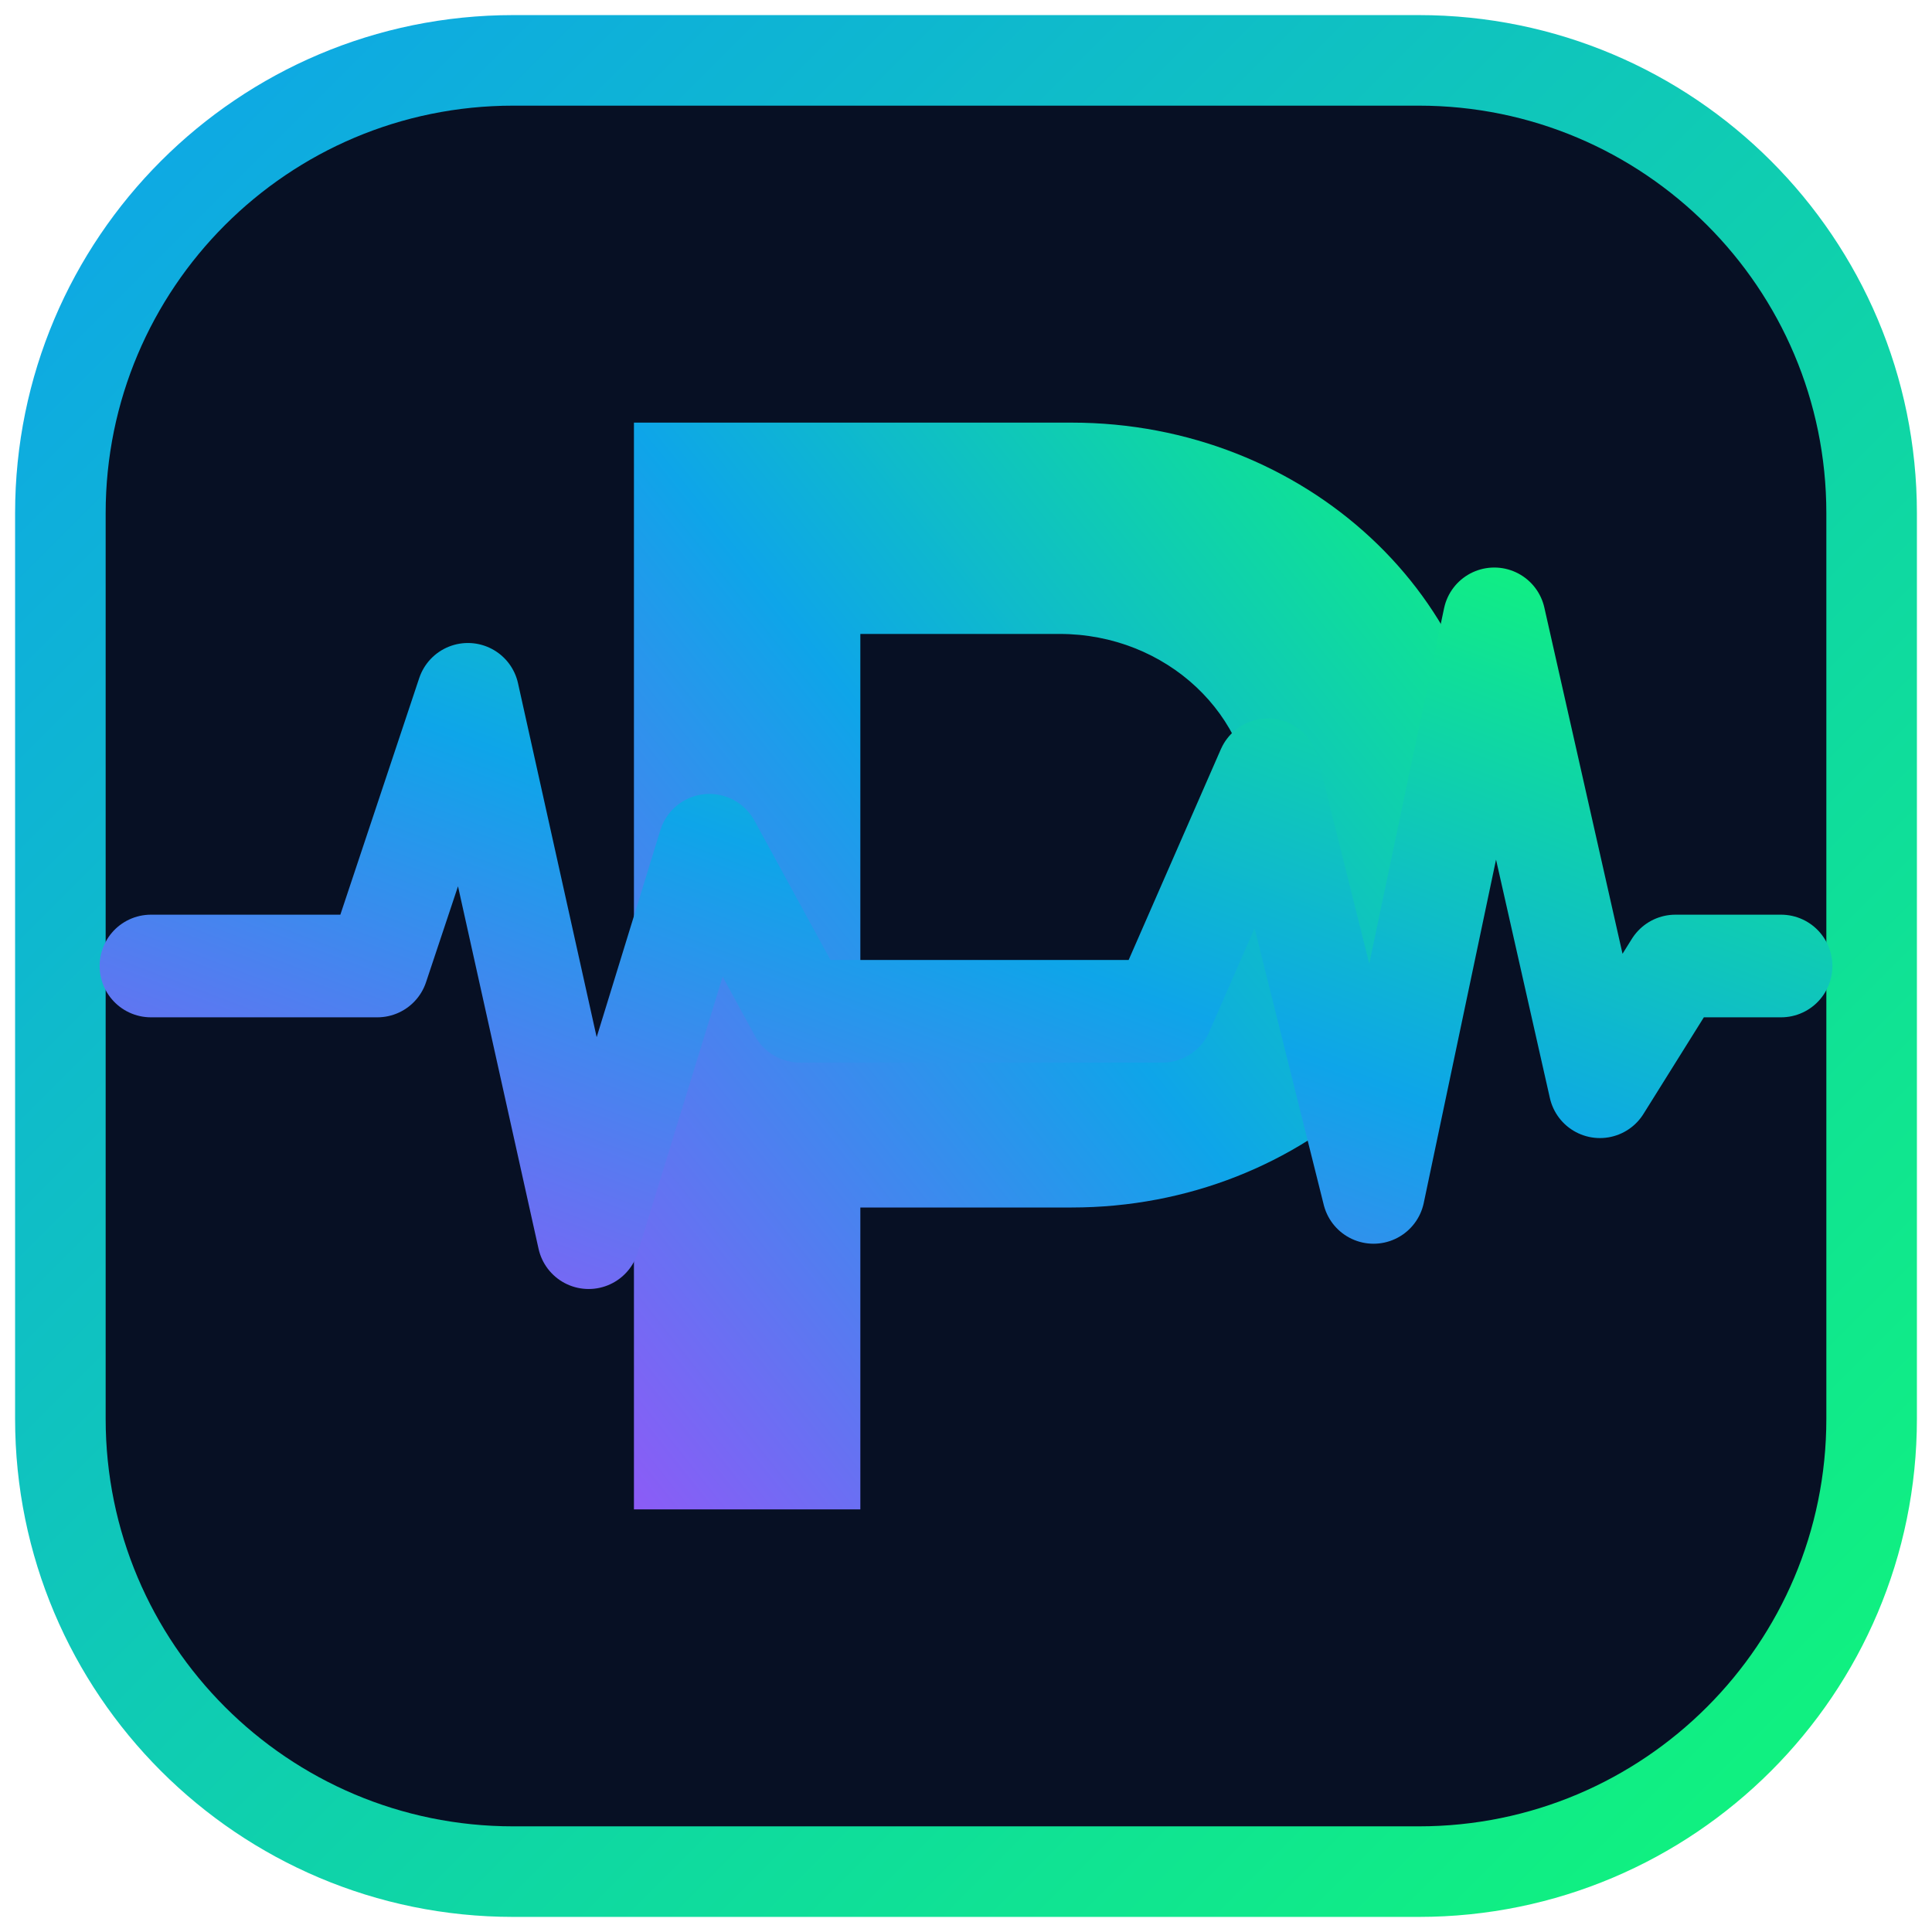
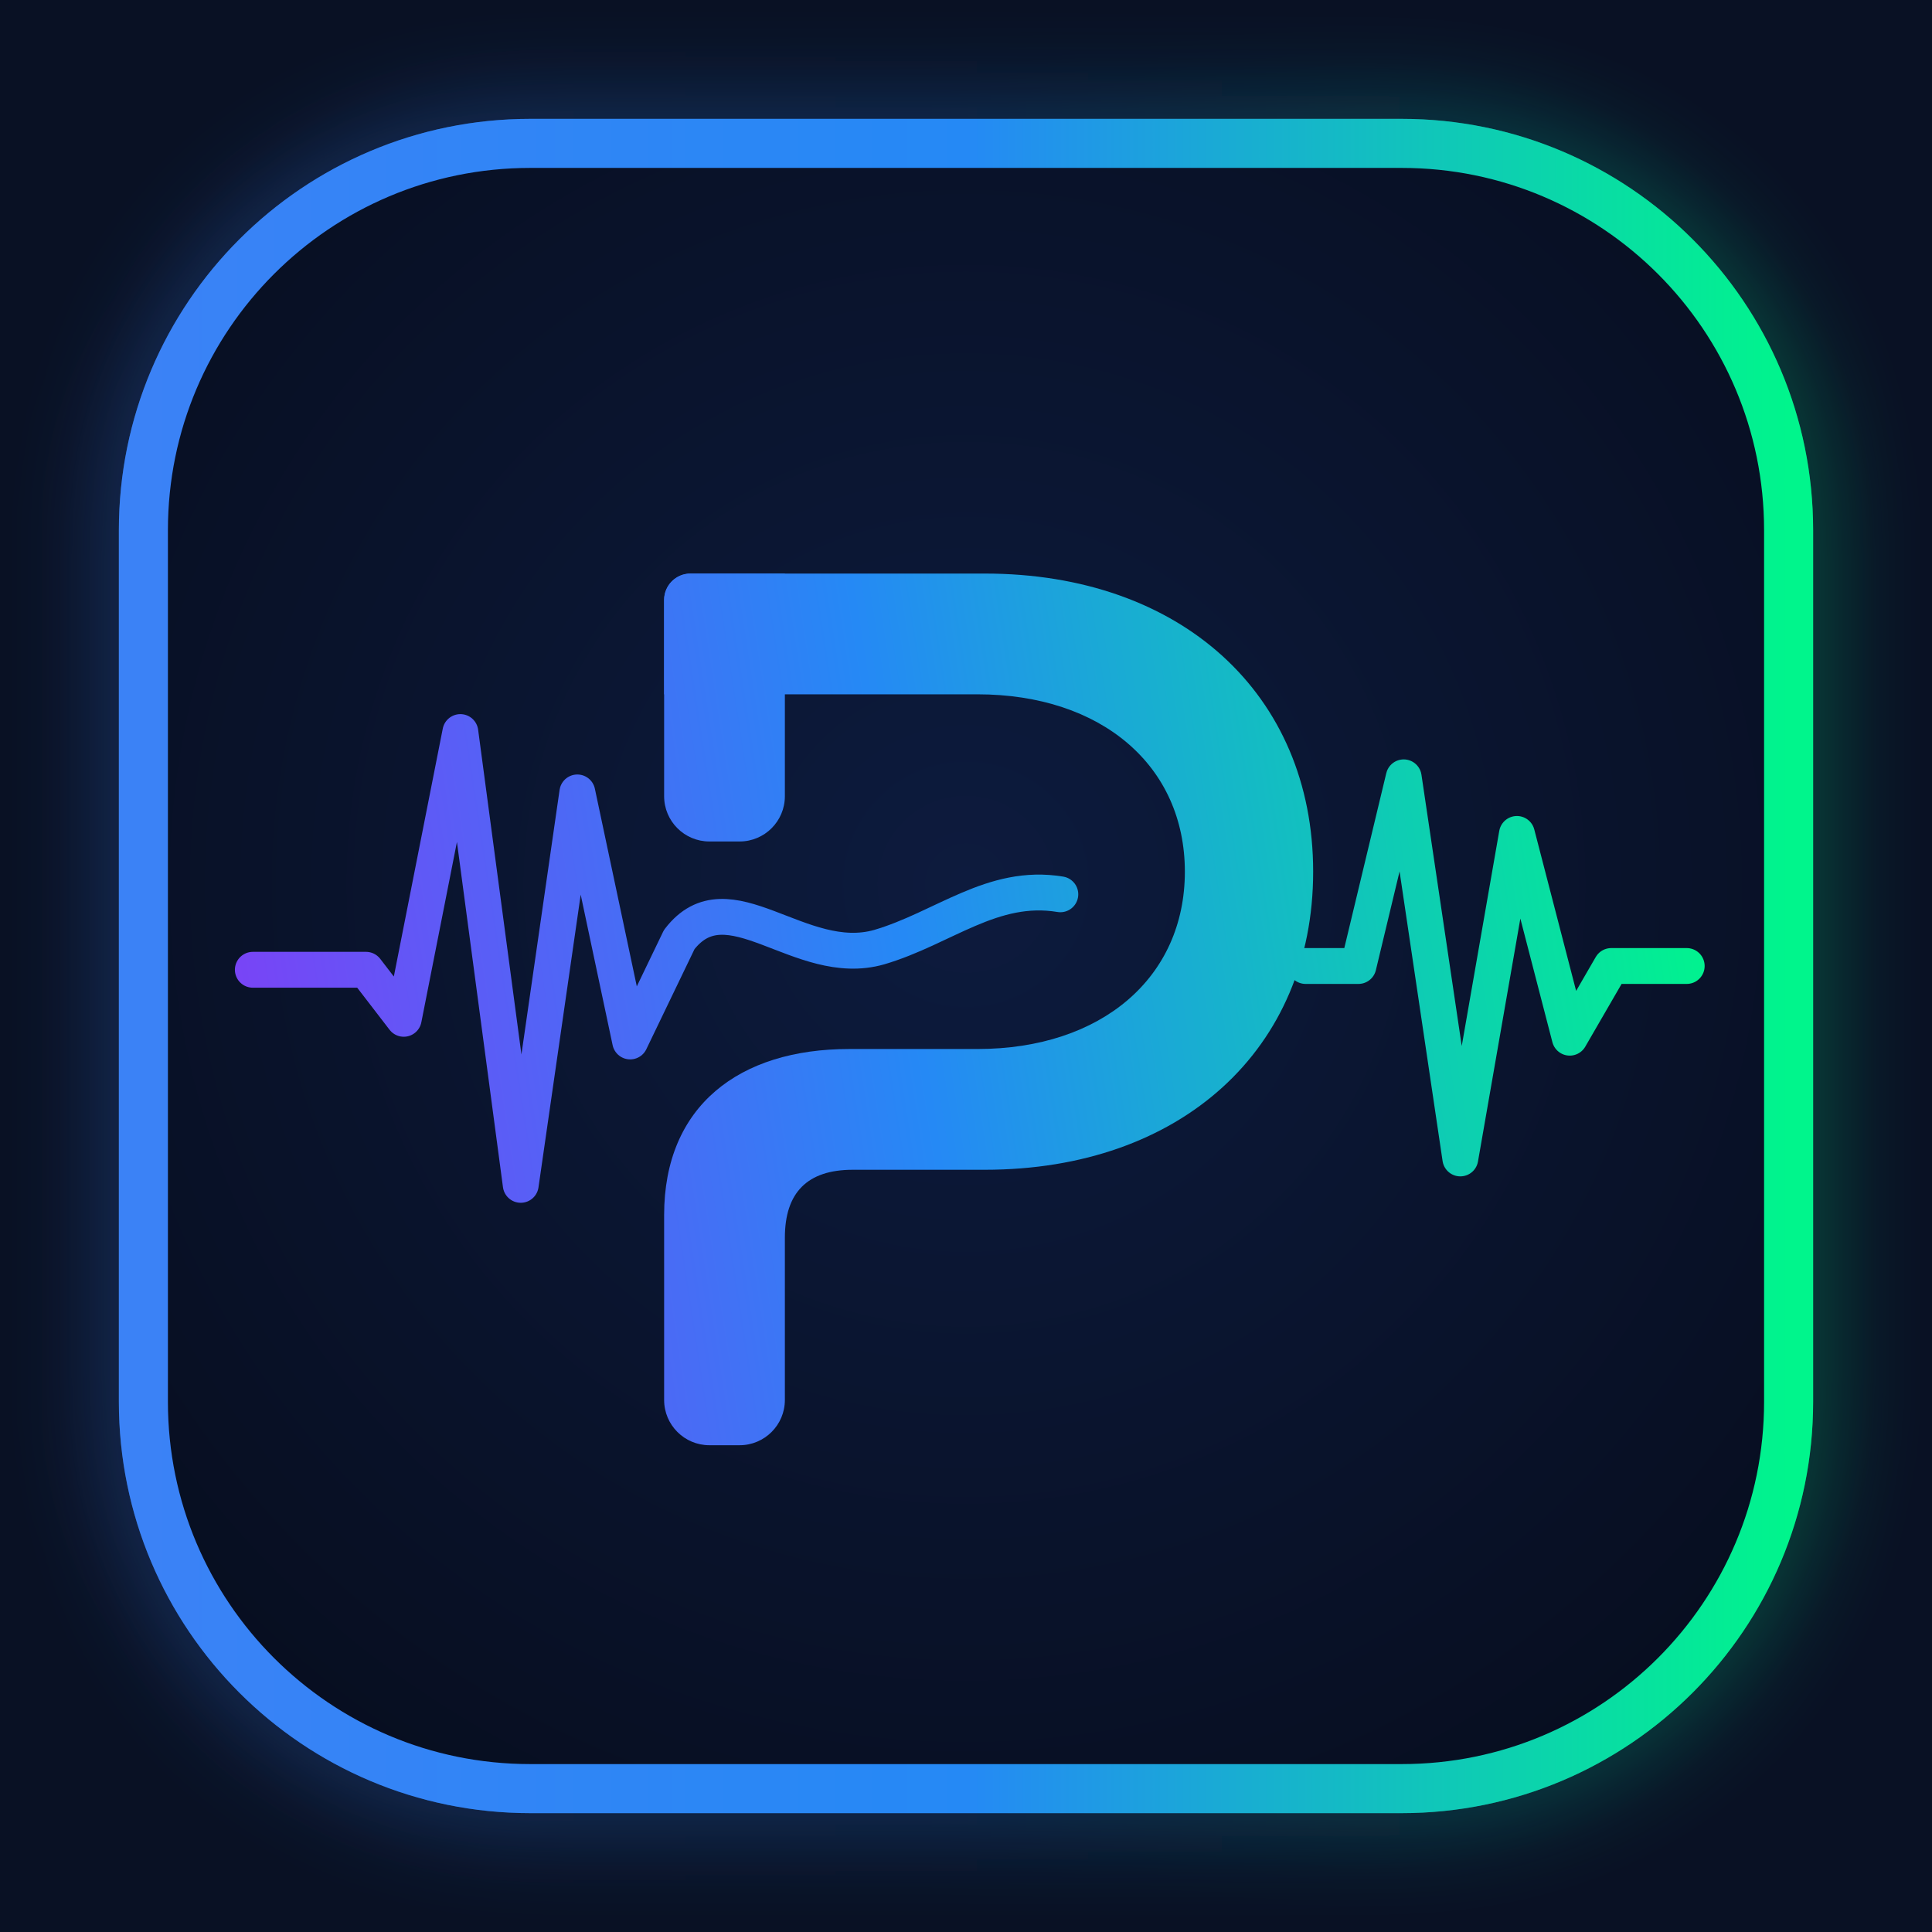
- <svg xmlns="http://www.w3.org/2000/svg" viewBox="0 0 64 64" fill="none">
+ <svg xmlns="http://www.w3.org/2000/svg" viewBox="0 0 1024 1024" width="1024" height="1024" fill="none">
  <defs>
-     <linearGradient id="pulpayFavGrad" x1="0%" y1="100%" x2="100%" y2="0%">
-       <stop offset="0%" stop-color="#8B5CF6" />
-       <stop offset="50%" stop-color="#0EA5E9" />
-       <stop offset="100%" stop-color="#10F57A" />
+     <linearGradient id="pulpayHorizontalGrad" x1="120" y1="560" x2="904" y2="440" gradientUnits="userSpaceOnUse">
+       <stop offset="0%" stop-color="#7B42F6" />
+       <stop offset="46%" stop-color="#2589F5" />
+       <stop offset="100%" stop-color="#00F58C" />
    </linearGradient>
-     <linearGradient id="pulpayBorderGrad" x1="0%" y1="0%" x2="100%" y2="100%">
-       <stop offset="0%" stop-color="#0EA5E9" />
-       <stop offset="100%" stop-color="#10F57A" />
+     <linearGradient id="squircleBorderGrad" x1="76" y1="512" x2="948" y2="512" gradientUnits="userSpaceOnUse">
+       <stop offset="0%" stop-color="#3B82F6" />
+       <stop offset="50%" stop-color="#2589F5" />
+       <stop offset="100%" stop-color="#00F58C" />
    </linearGradient>
+     <filter id="ambientGlow" x="-20%" y="-20%" width="140%" height="140%">
+       <feGaussianBlur stdDeviation="26" result="blur" />
+       <feComposite in="SourceGraphic" in2="blur" operator="over" />
+     </filter>
+     <radialGradient id="navyBgGrad" cx="50%" cy="45%" r="65%">
+       <stop offset="0%" stop-color="#0D1B3E" />
+       <stop offset="100%" stop-color="#070E20" />
+     </radialGradient>
  </defs>
-   <rect x="2" y="2" width="60" height="60" rx="15" fill="#071024" stroke="url(#pulpayBorderGrad)" stroke-width="3" />
-   <path d="M21 14H35.5C43.232 14 49.5 19.82 49.5 27C49.5 34.18 43.232 40 35.5 40H28.5V50H21V14ZM28.5 21V33H35.1C38.635 33 41.5 30.314 41.5 27C41.5 23.686 38.635 21 35.1 21H28.5Z" fill="url(#pulpayFavGrad)" />
-   <path d="M5 32H12.5L15.5 23L19.5 41L23.5 28L26.5 33.5H38.5L42 25.5L45.5 39.5L49.5 20.5L53 36L55.5 32H59" stroke="url(#pulpayFavGrad)" stroke-width="3.4" stroke-linecap="round" stroke-linejoin="round" />
+   <rect width="1024" height="1024" fill="#091124" />
+   <rect x="76" y="76" width="872" height="872" rx="205" stroke="url(#squircleBorderGrad)" stroke-width="26" opacity="0.45" filter="url(#ambientGlow)" />
+   <rect x="76" y="76" width="872" height="872" rx="205" fill="url(#navyBgGrad)" stroke="url(#squircleBorderGrad)" stroke-width="26" />
+   <g fill="url(#pulpayHorizontalGrad)">
+     <path d="M 352 318              C 352 310.268 358.268 304 366 304              L 416 304              L 416 422              C 416 435.255 405.255 446 392 446              L 376 446              C 362.745 446 352 435.255 352 422              Z" />
+     <path d="M 366 304              L 522 304              C 626 304 696 368 696 462              C 696 556 626 620 522 620              L 452 620              C 428 620 416 632 416 656              L 416 742              C 416 755.255 405.255 766 392 766              L 376 766              C 362.745 766 352 755.255 352 742              L 352 644              C 352 586 392 556 450 556              L 518 556              C 584 556 628 518 628 462              C 628 406 584 368 518 368              L 352 368              L 352 318              C 352 310.268 358.268 304 366 304              Z" />
+   </g>
+   <path d="M 134 514            L 194 514            L 214 540            L 244 388            L 276 628            L 306 420            L 334 552            L 360 498            C 386 464 424 514 466 502            C 500 492 526 468 562 474" stroke="url(#pulpayHorizontalGrad)" stroke-width="19" stroke-linecap="round" stroke-linejoin="round" />
+   <path d="M 692 512            L 720 512            L 744 412            L 774 614            L 804 442            L 832 550            L 854 512            L 894 512" stroke="url(#pulpayHorizontalGrad)" stroke-width="19" stroke-linecap="round" stroke-linejoin="round" />
</svg>
